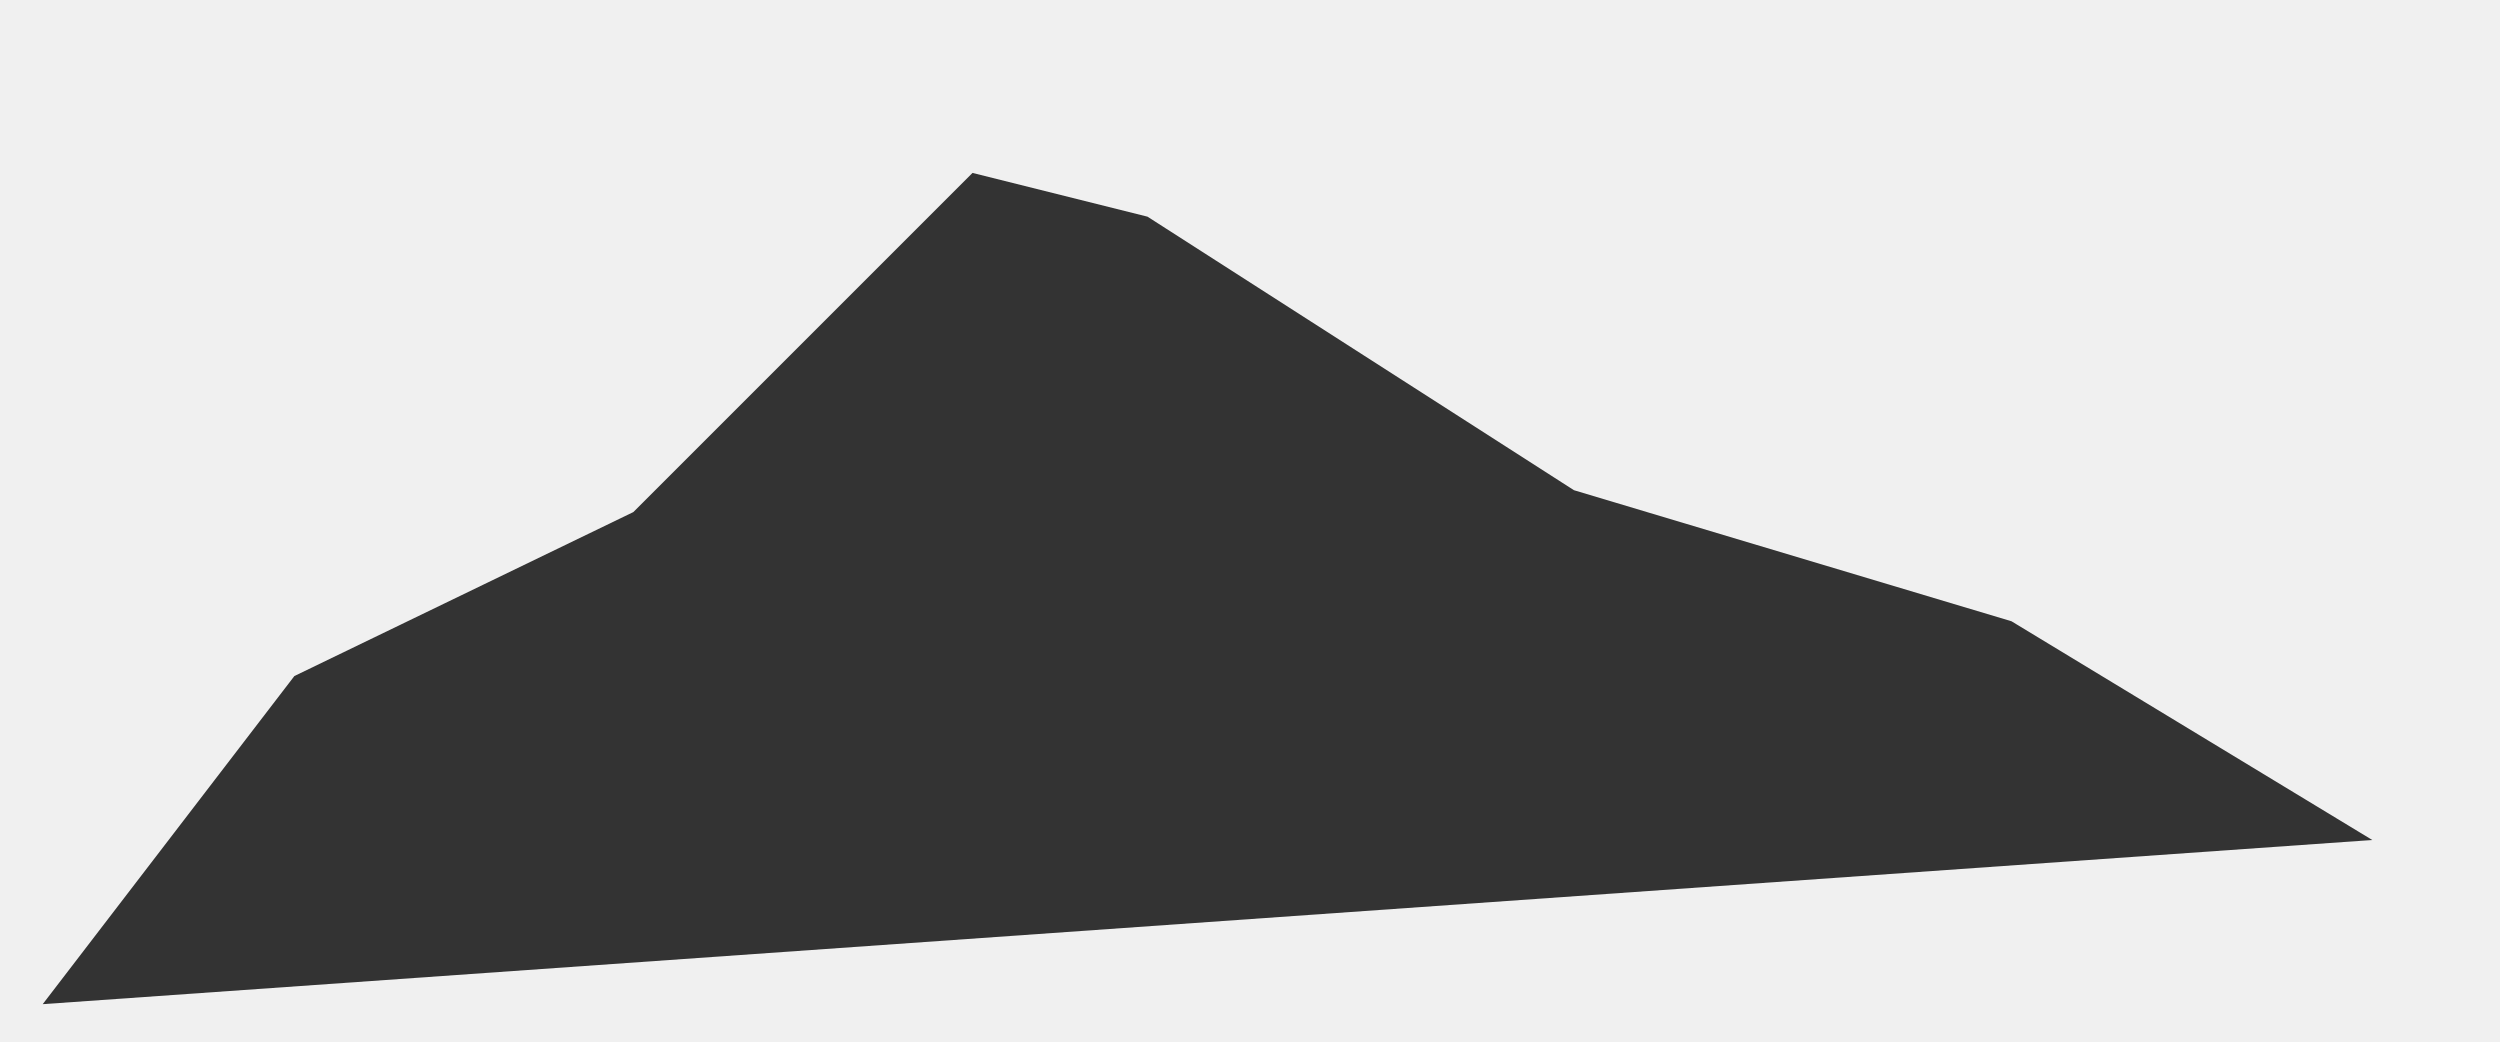
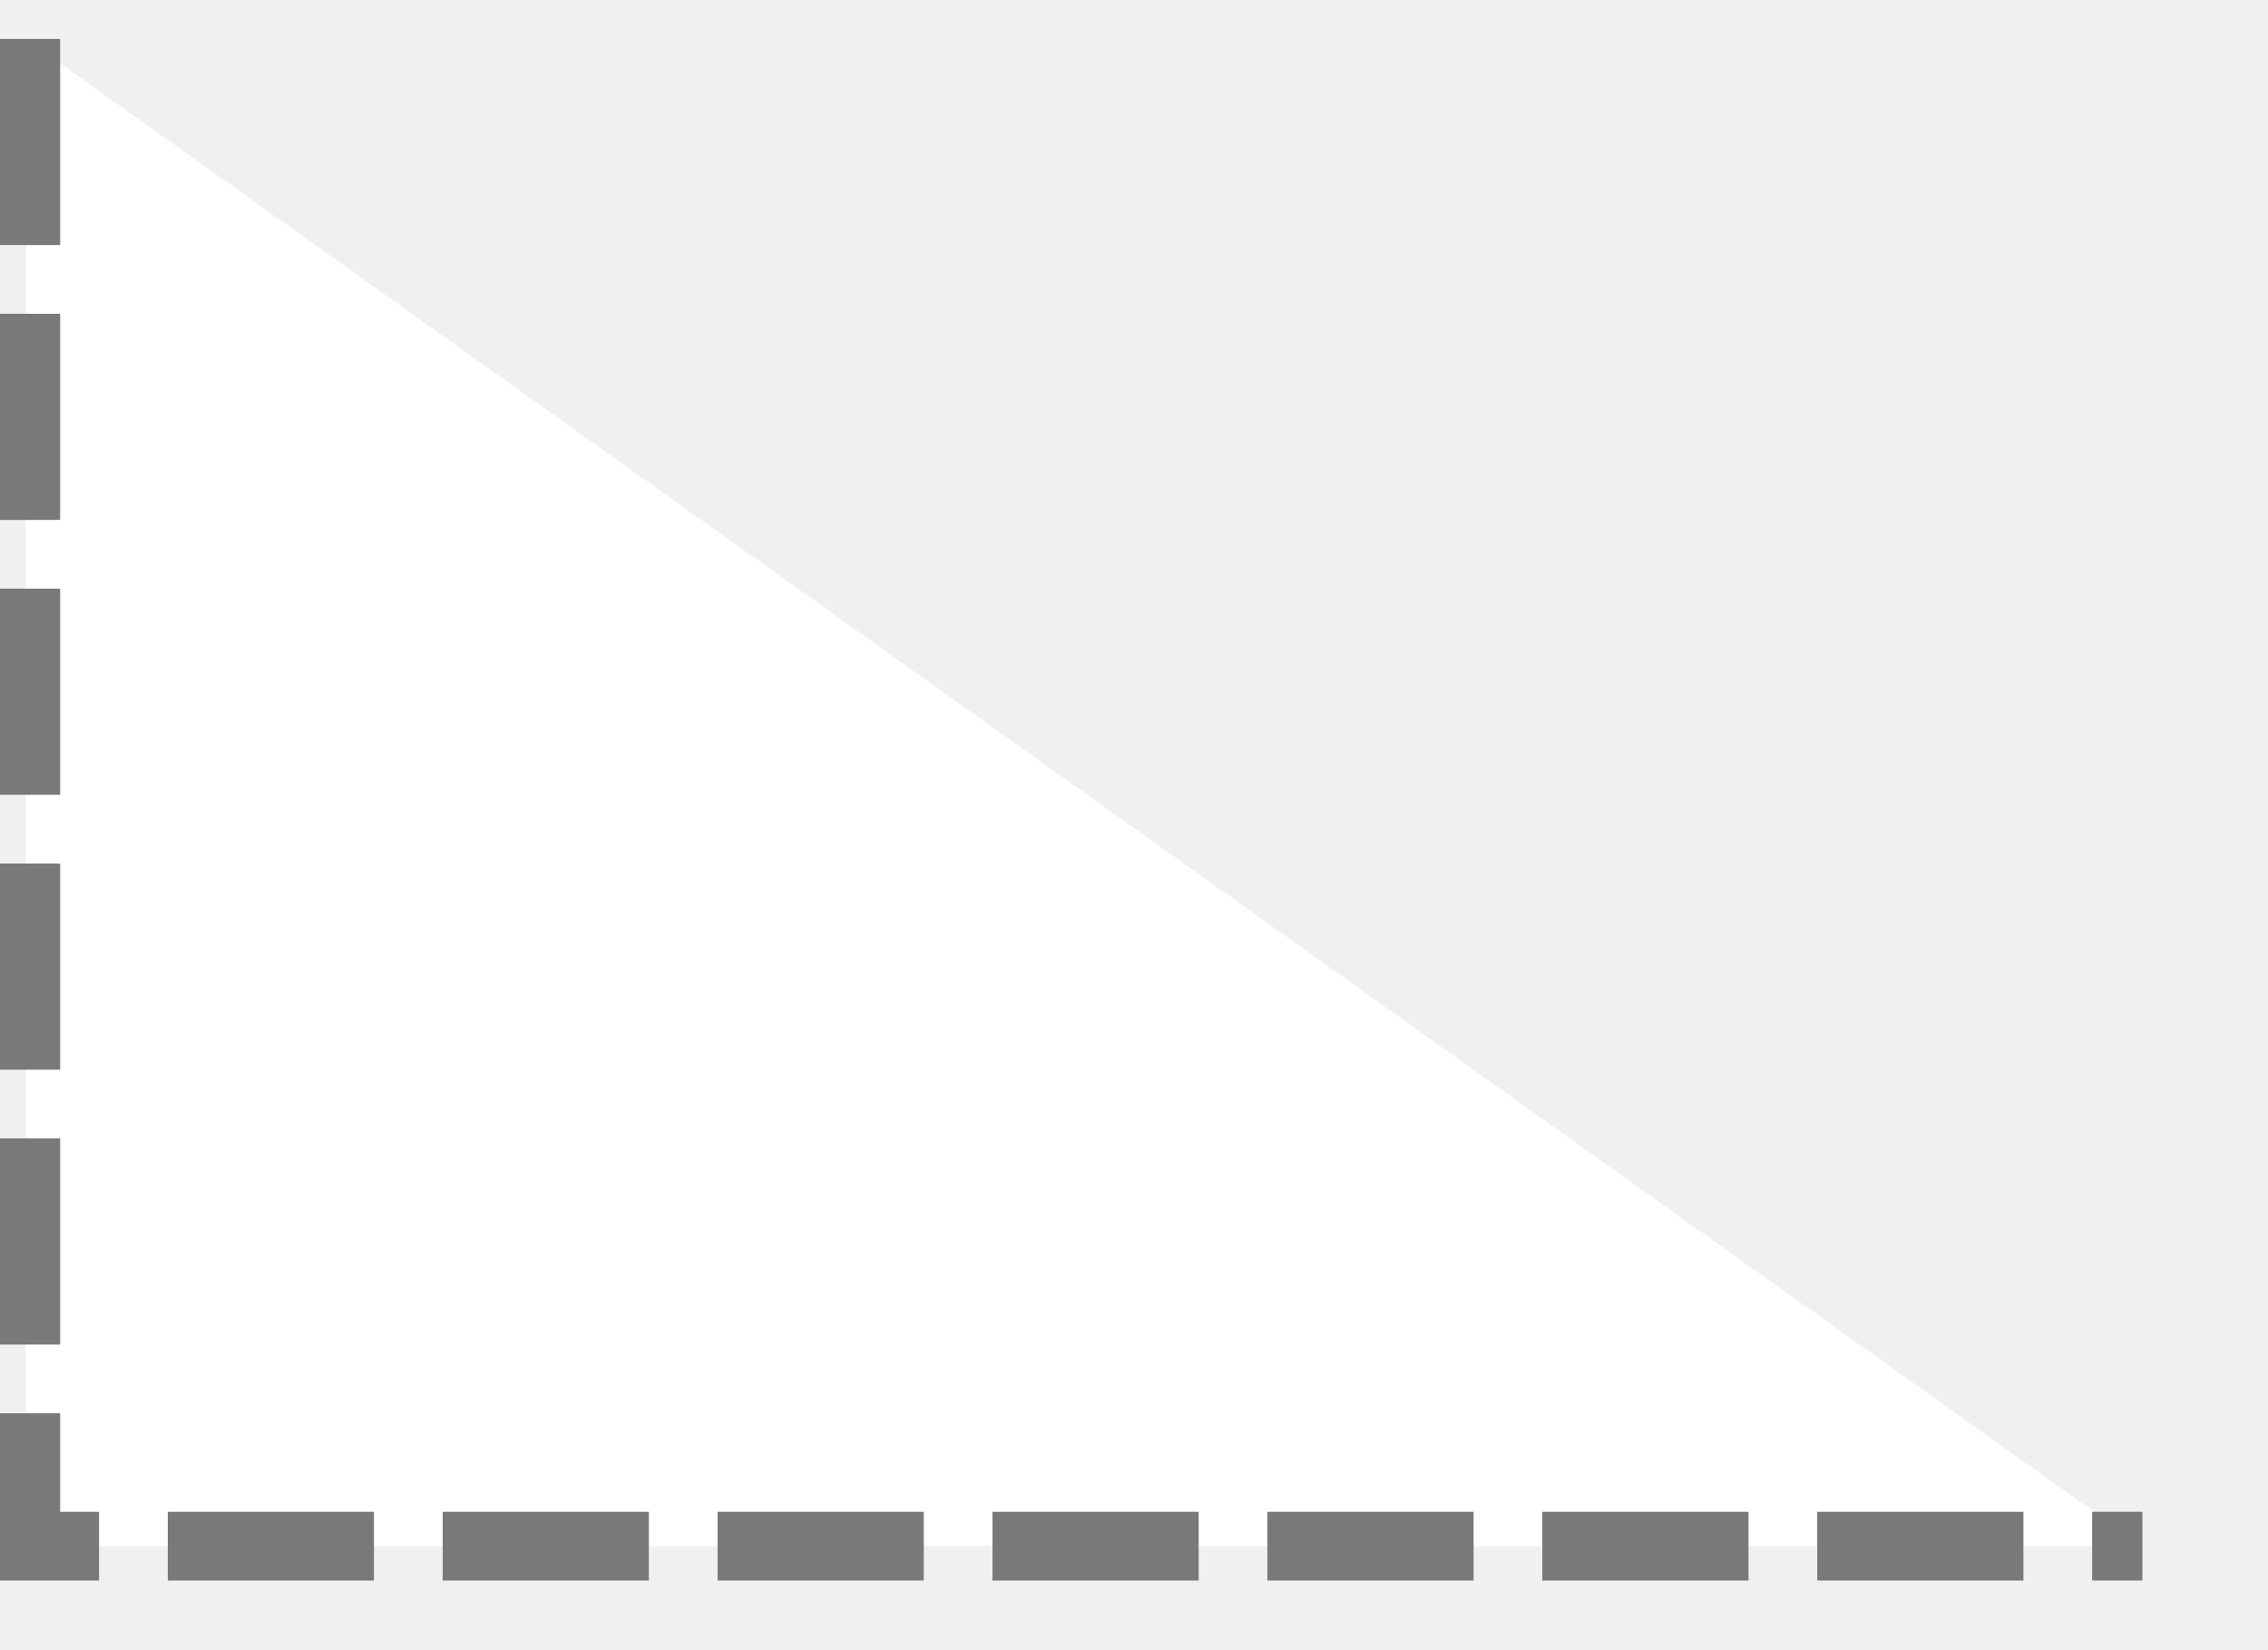
- <svg xmlns="http://www.w3.org/2000/svg" version="1.1" width="12px" height="5px">
-   <g transform="matrix(1 0 0 1 -17 -520 )">
-     <path d="M 11.387 4.032  L 9.655 2.982  L 7.555 2.353  L 5.508 1.04  L 4.668 0.83  L 3.04 2.458  L 1.413 3.245  L 0.205 4.82  L 11.387 4.032  Z " fill-rule="nonzero" fill="#333333" stroke="none" transform="matrix(1 0 0 1 17 520 )" />
+ <svg xmlns="http://www.w3.org/2000/svg" version="1.1" width="33px" height="24px">
+   <g transform="matrix(1 0 0 1 -1553 -5453 )">
+     <path d="M 31.172 22.5  L 0.375 0.566  L 0.375 22.5  L 31.172 22.5  Z " fill-rule="nonzero" fill="#ffffff" stroke="none" transform="matrix(1 0 0 1 1553 5453 )" />
+     <path d="M 0.375 0.566  L 0.375 22.5  L 31.172 22.5  " stroke-width="1" stroke-dasharray="3,1" stroke="#797979" fill="none" transform="matrix(1 0 0 1 1553 5453 )" />
  </g>
</svg>
